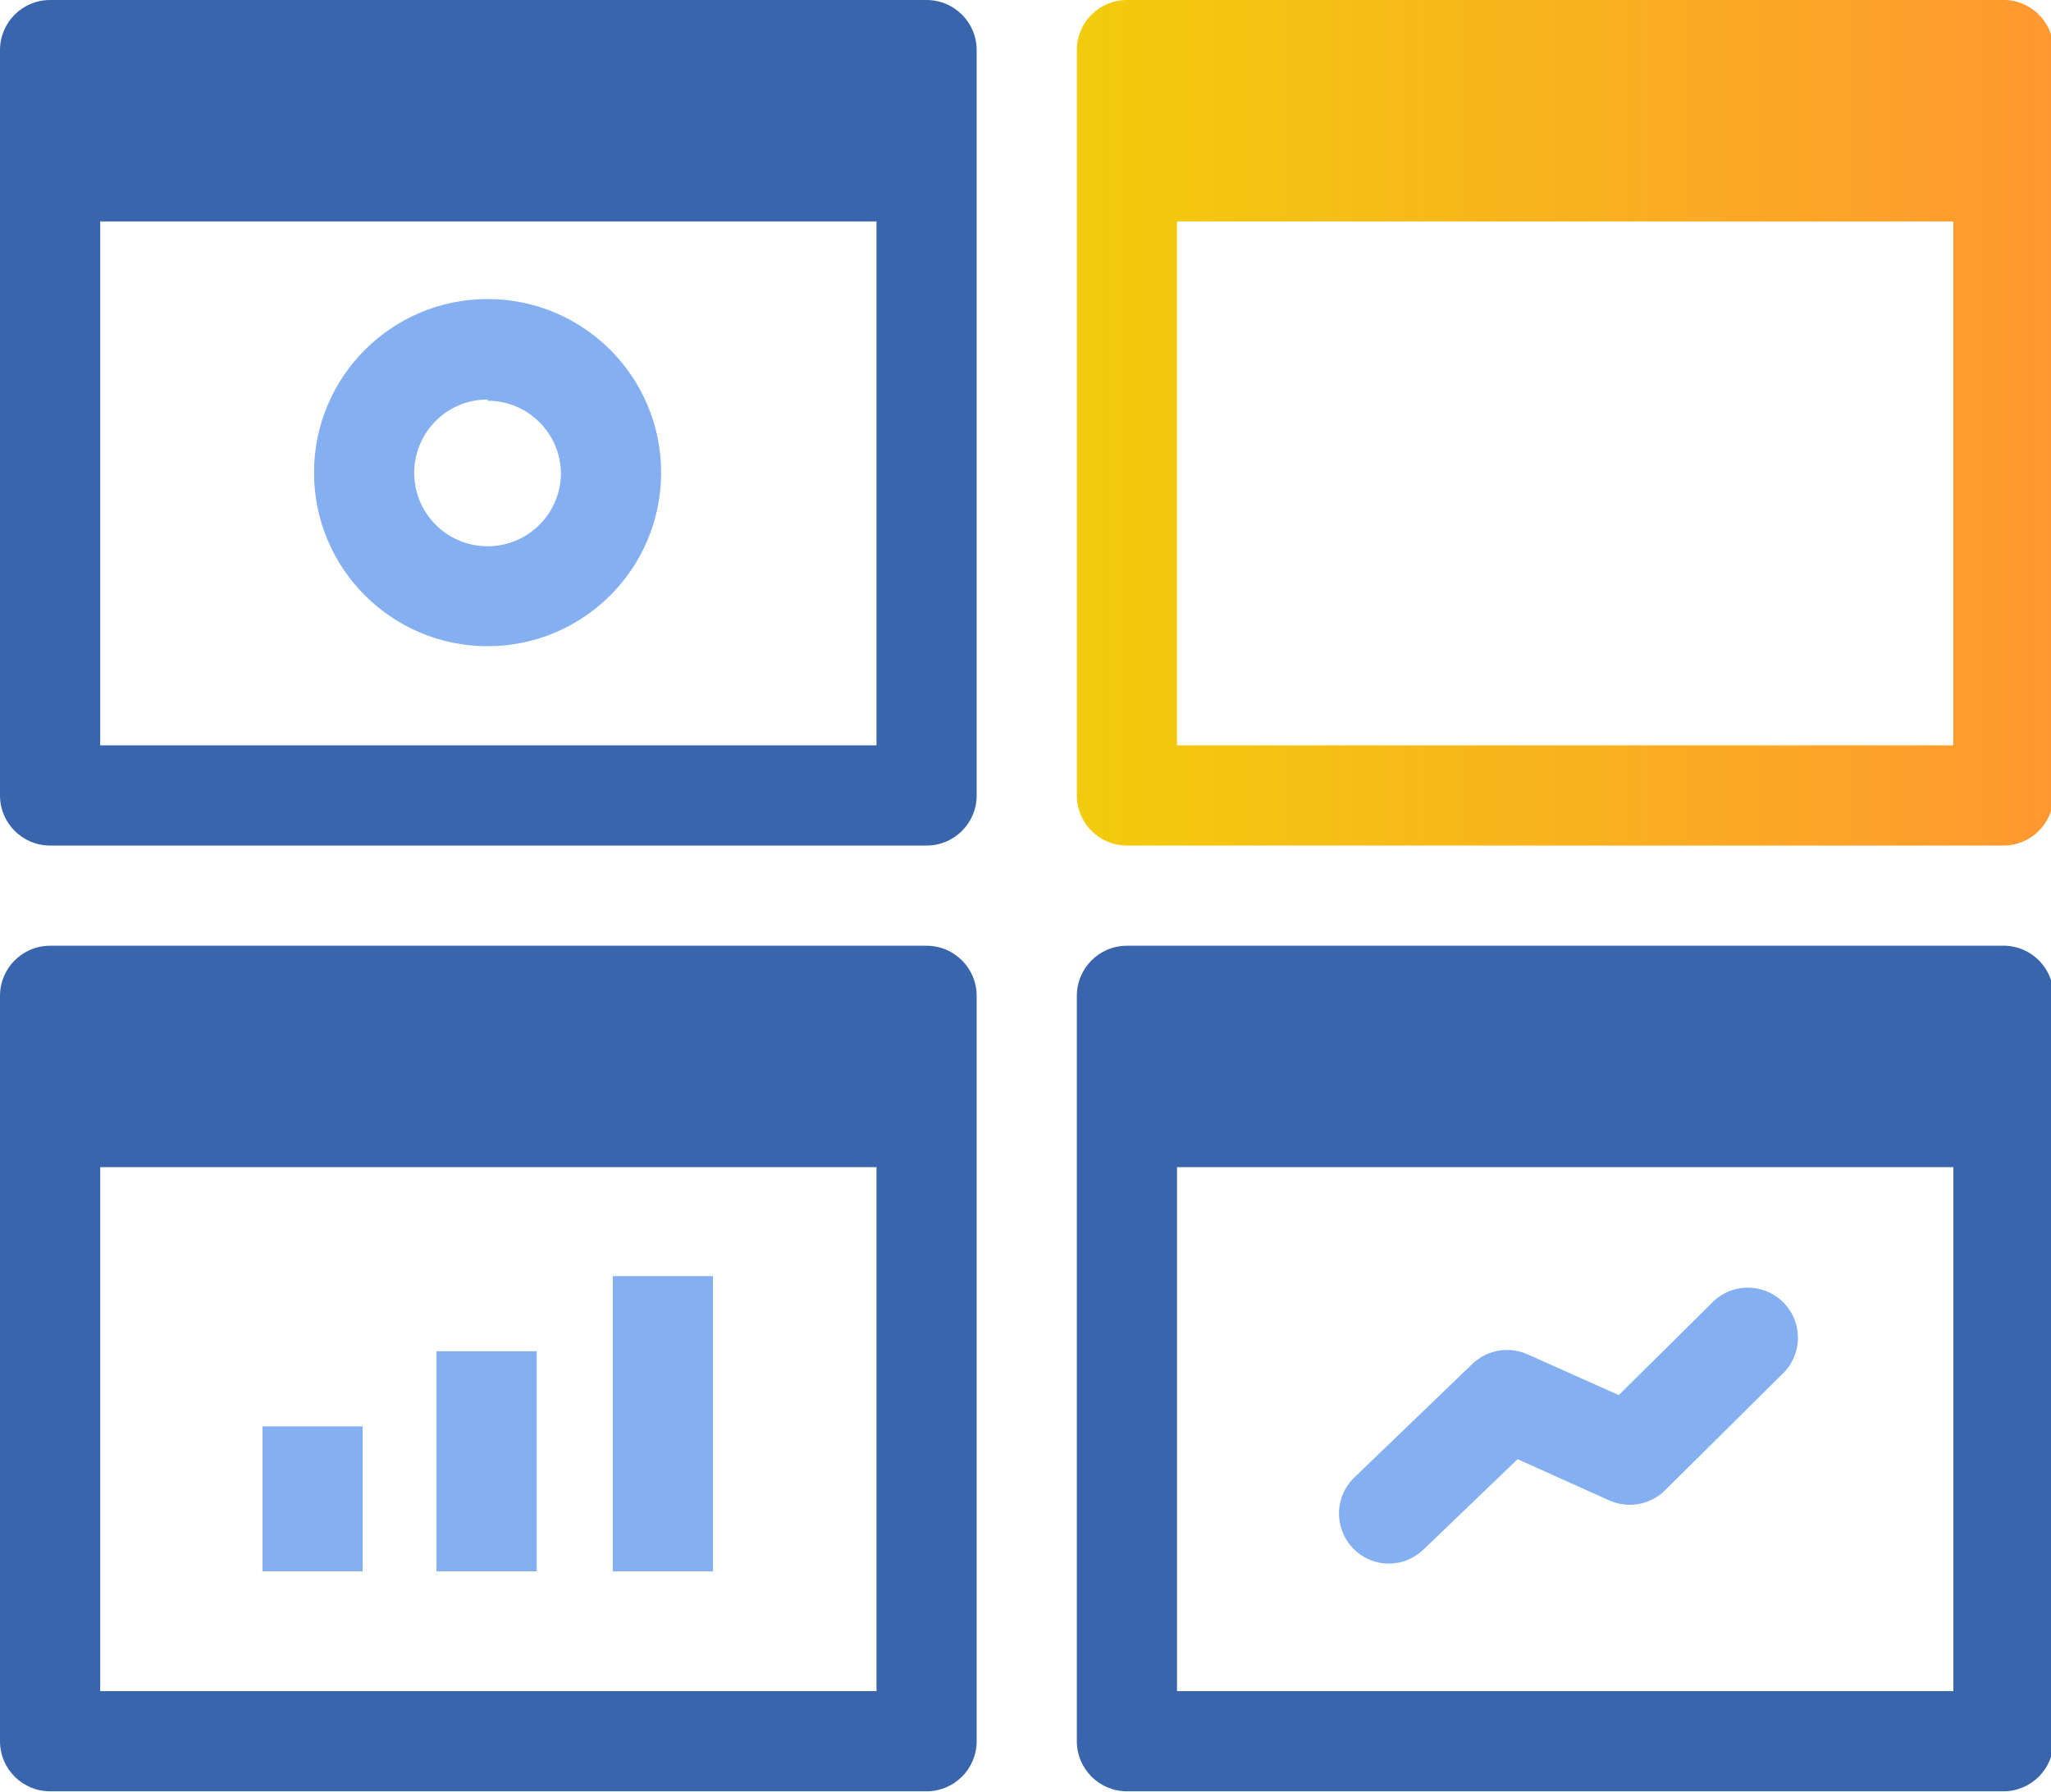
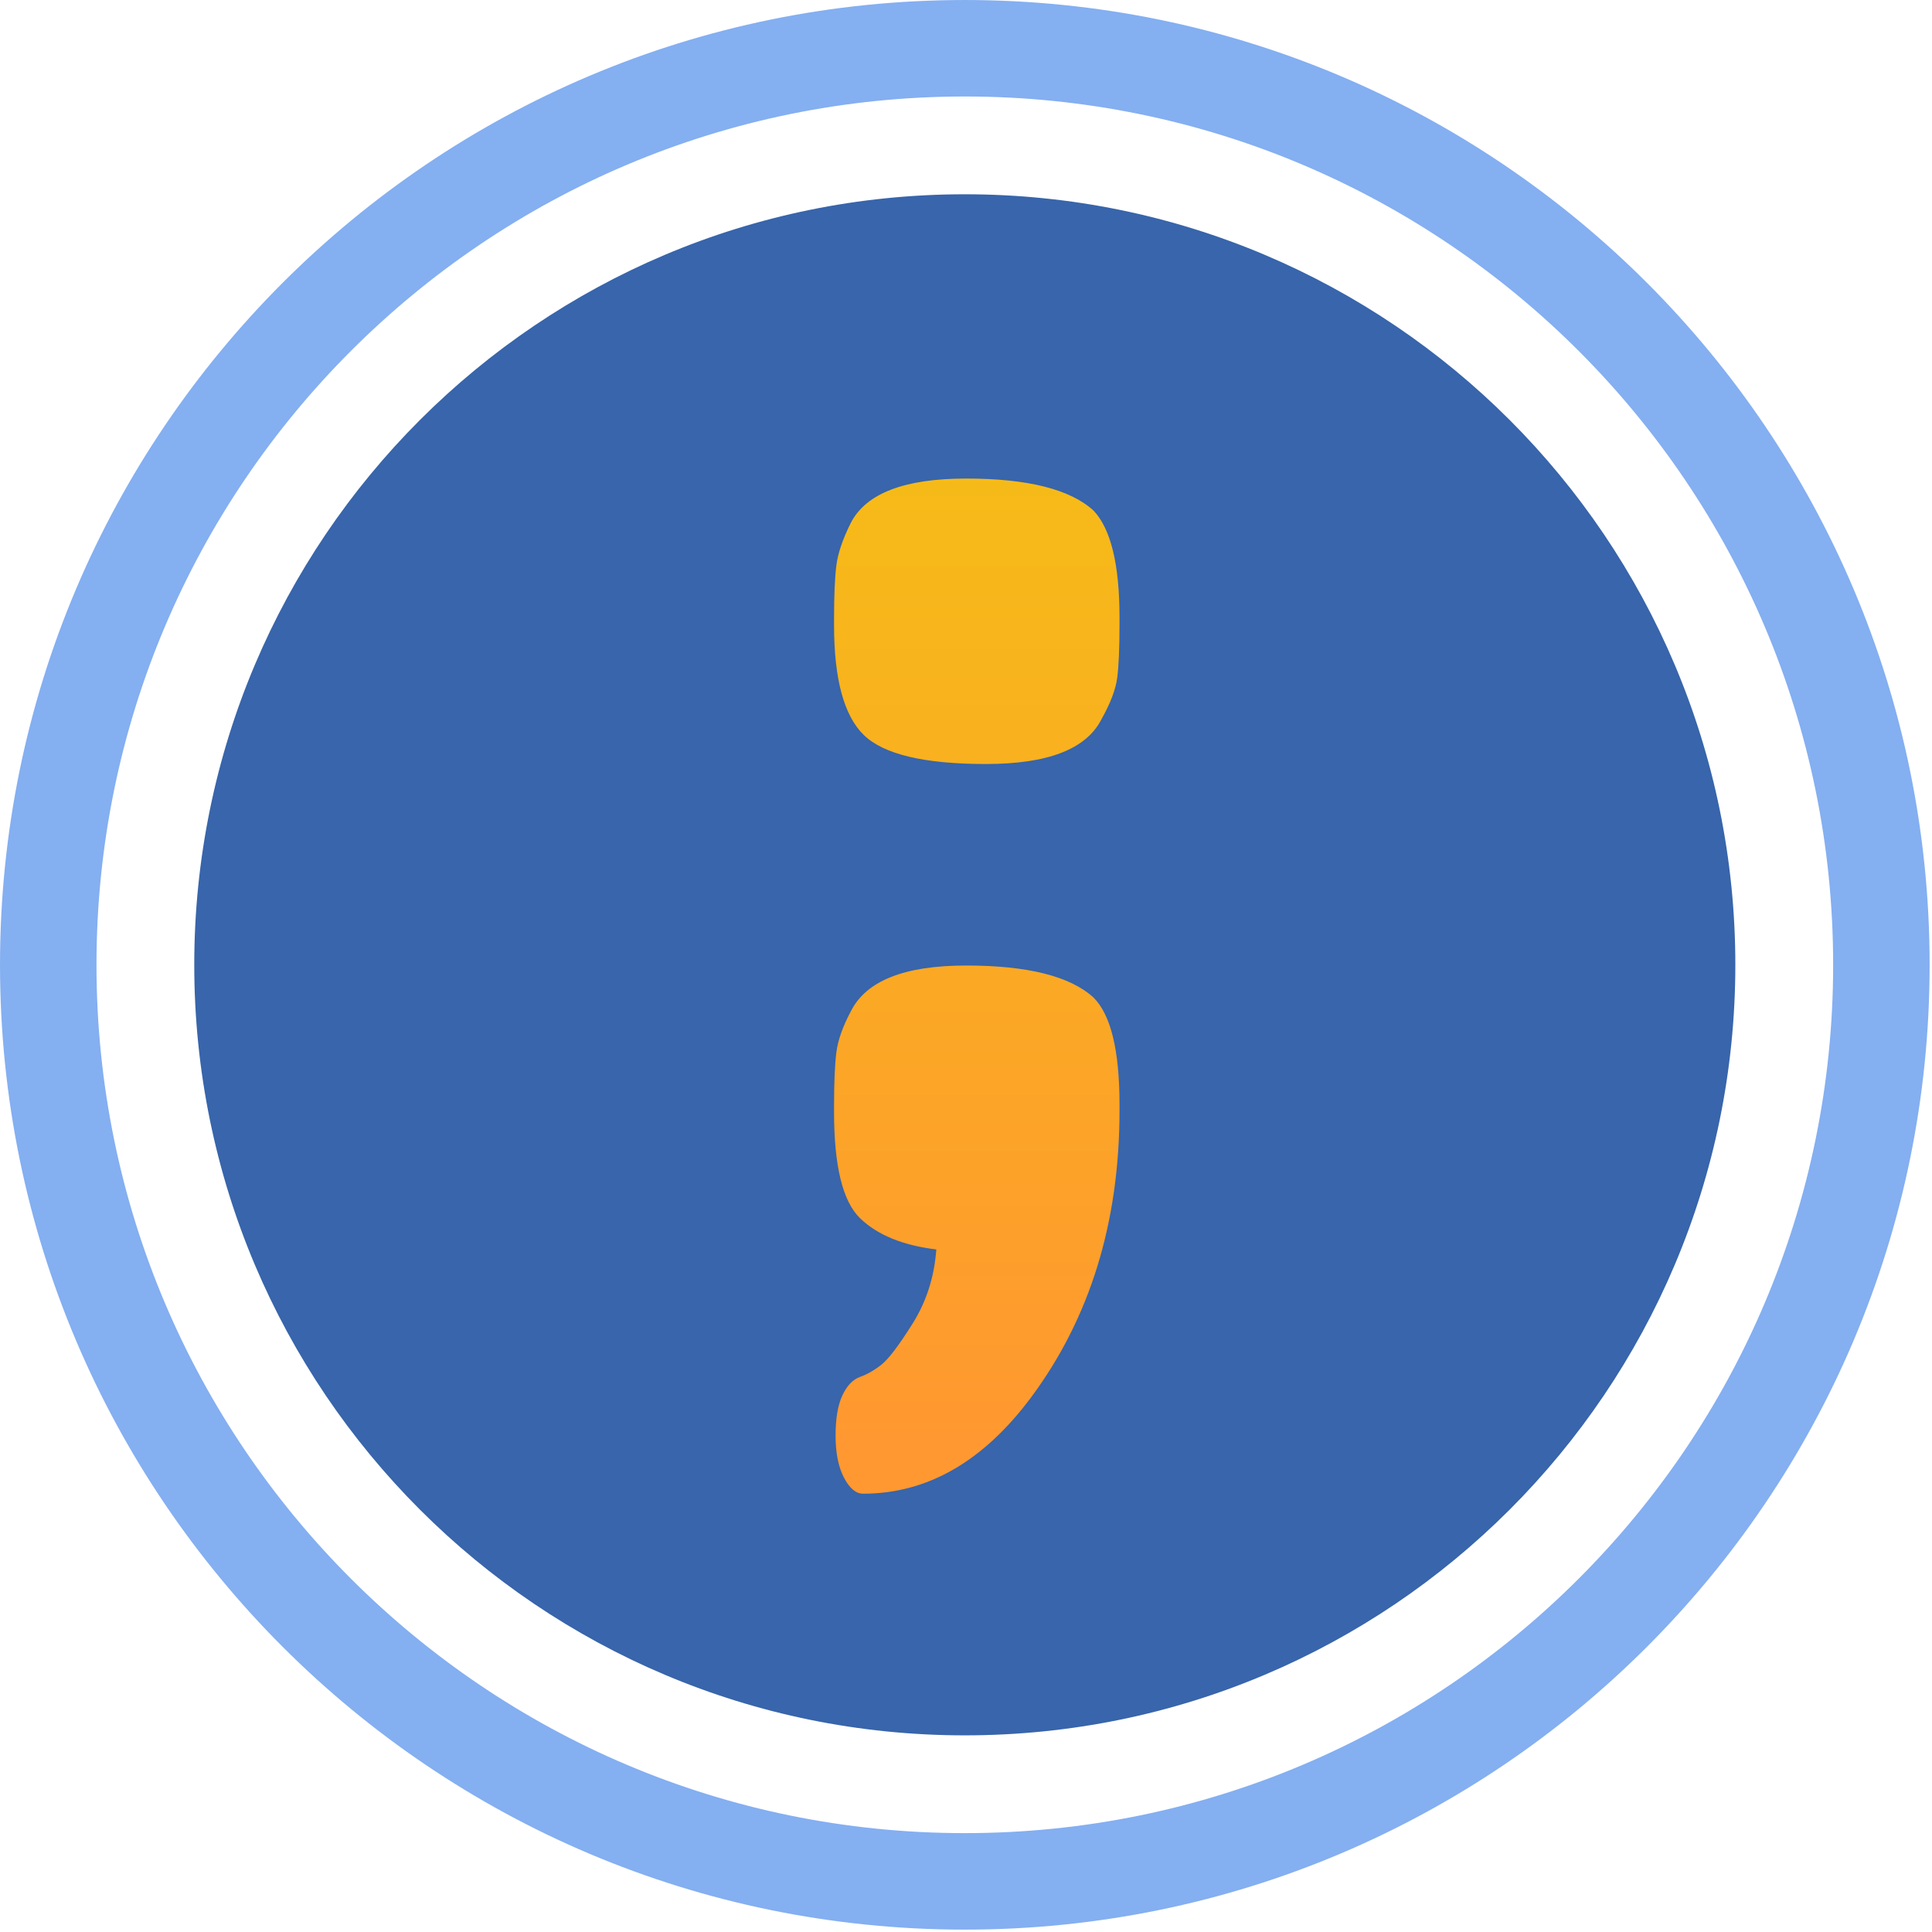
- <svg xmlns="http://www.w3.org/2000/svg" viewBox="0 0 81.9 71.52">
+ <svg xmlns="http://www.w3.org/2000/svg" width="100%" height="100%" viewBox="0 0 81 81" version="1.1" xml:space="preserve" style="fill-rule:evenodd;clip-rule:evenodd;stroke-linejoin:round;stroke-miterlimit:2;">
+   <g transform="matrix(1,0,0,1,-503.428,-309.489)">
+     <g transform="matrix(0.278859,0,0,0.278859,446.755,253.978)">
+       <circle cx="348.286" cy="344.121" r="115.848" style="fill:rgb(56,101,171);" />
+     </g>
+     <g transform="matrix(0.824804,0,0,0.824804,85.1357,240.648)">
+       <path d="M556.184,83.464C583.251,83.464 605.226,105.439 605.226,132.506C605.226,159.573 583.251,181.548 556.184,181.548C529.117,181.548 507.142,159.573 507.142,132.506C507.142,105.439 529.117,83.464 556.184,83.464ZM556.184,88.368C580.544,88.368 600.322,108.145 600.322,132.506C600.322,156.866 580.544,176.643 556.184,176.643C531.823,176.643 512.046,156.866 512.046,132.506C512.046,108.145 531.823,88.368 556.184,88.368Z" style="fill:rgb(132,175,241);" />
+     </g>
+     <g transform="matrix(1,0,0,1,232.42,31.8526)">
+       <path d="M316.856,299.044C317.582,299.812 317.944,301.306 317.944,303.524L317.944,303.78C317.944,304.804 317.912,305.562 317.848,306.052C317.784,306.543 317.56,307.13 317.176,307.812C316.536,309.05 314.926,309.668 312.344,309.668C309.763,309.668 308.056,309.263 307.224,308.452C306.392,307.642 305.976,306.106 305.976,303.844L305.976,303.588C305.976,302.607 306.008,301.86 306.072,301.348C306.136,300.836 306.339,300.239 306.68,299.556C307.32,298.319 308.931,297.7 311.512,297.7C314.094,297.7 315.875,298.148 316.856,299.044ZM316.856,319.46C317.582,320.186 317.944,321.679 317.944,323.94L317.944,324.196C317.944,328.89 316.707,332.9 314.232,336.228C312.227,338.916 309.88,340.26 307.192,340.26C306.894,340.26 306.627,340.036 306.392,339.588C306.158,339.14 306.04,338.554 306.04,337.828C306.04,337.103 306.136,336.538 306.328,336.132C306.52,335.727 306.766,335.471 307.064,335.364C307.363,335.258 307.662,335.087 307.96,334.852C308.259,334.618 308.696,334.042 309.272,333.124C309.848,332.207 310.179,331.172 310.264,330.02C308.856,329.85 307.79,329.412 307.064,328.708C306.339,328.004 305.976,326.522 305.976,324.26L305.976,324.004C305.976,323.023 306.008,322.276 306.072,321.764C306.136,321.252 306.339,320.676 306.68,320.036C307.32,318.756 308.931,318.116 311.512,318.116C314.094,318.116 315.875,318.564 316.856,319.46Z" style="fill:url(#_Linear1);fill-rule:nonzero;" />
+     </g>
+   </g>
  <defs>
-     <style>.cls-1{fill:#84aff1;}.cls-2{fill:#3865ab;}.cls-3{fill:url(#linear-gradient);}</style>
-     <linearGradient id="linear-gradient" x1="42.95" y1="16.88" x2="81.9" y2="16.88" gradientUnits="userSpaceOnUse">
-       <stop offset="0" stop-color="#f2cc0c" />
-       <stop offset="1" stop-color="#ff9830" />
+     <linearGradient id="_Linear1" x1="0" y1="0" x2="1" y2="0" gradientUnits="userSpaceOnUse" gradientTransform="matrix(3.72629e-15,60.8549,-54.4067,3.33145e-15,334.479,277.32)">
+       <stop offset="0" style="stop-color:rgb(242,204,12);stop-opacity:1" />
+       <stop offset="1" style="stop-color:rgb(255,152,48);stop-opacity:1" />
    </linearGradient>
  </defs>
-   <g id="Layer_2" data-name="Layer 2">
-     <g id="Layer_1-2" data-name="Layer 1">
-       <path class="cls-1" d="M55.46,62.43A2,2,0,0,1,54.07,59l4.72-4.54a2,2,0,0,1,2.2-.39l3.65,1.63,3.68-3.64a2,2,0,1,1,2.81,2.84l-4.64,4.6a2,2,0,0,1-2.22.41L60.6,58.26l-3.76,3.61A2,2,0,0,1,55.46,62.43Z" />
-       <path class="cls-2" d="M37,0H2A2,2,0,0,0,0,2V31.76a2,2,0,0,0,2,2H37a2,2,0,0,0,2-2V2A2,2,0,0,0,37,0ZM4,29.76V8.84H35V29.76Z" />
-       <path class="cls-3" d="M79.9,0H45a2,2,0,0,0-2,2V31.76a2,2,0,0,0,2,2h35a2,2,0,0,0,2-2V2A2,2,0,0,0,79.9,0ZM47,29.76V8.84h31V29.76Z" />
-       <path class="cls-2" d="M37,37.76H2a2,2,0,0,0-2,2V69.52a2,2,0,0,0,2,2H37a2,2,0,0,0,2-2V39.76A2,2,0,0,0,37,37.76ZM4,67.52V46.6H35V67.52Z" />
-       <path class="cls-2" d="M79.9,37.76H45a2,2,0,0,0-2,2V69.52a2,2,0,0,0,2,2h35a2,2,0,0,0,2-2V39.76A2,2,0,0,0,79.9,37.76ZM47,67.52V46.6h31V67.52Z" />
-       <rect class="cls-1" x="10.48" y="56.95" width="4" height="5.79" />
-       <rect class="cls-1" x="17.43" y="53.95" width="4" height="8.79" />
-       <rect class="cls-1" x="24.47" y="50.95" width="4" height="11.79" />
-       <path class="cls-1" d="M19.47,25.8a6.93,6.93,0,1,1,6.93-6.92A6.93,6.93,0,0,1,19.47,25.8Zm0-9.85a2.93,2.93,0,1,0,2.93,2.93A2.93,2.93,0,0,0,19.47,16Z" />
-     </g>
-   </g>
</svg>
